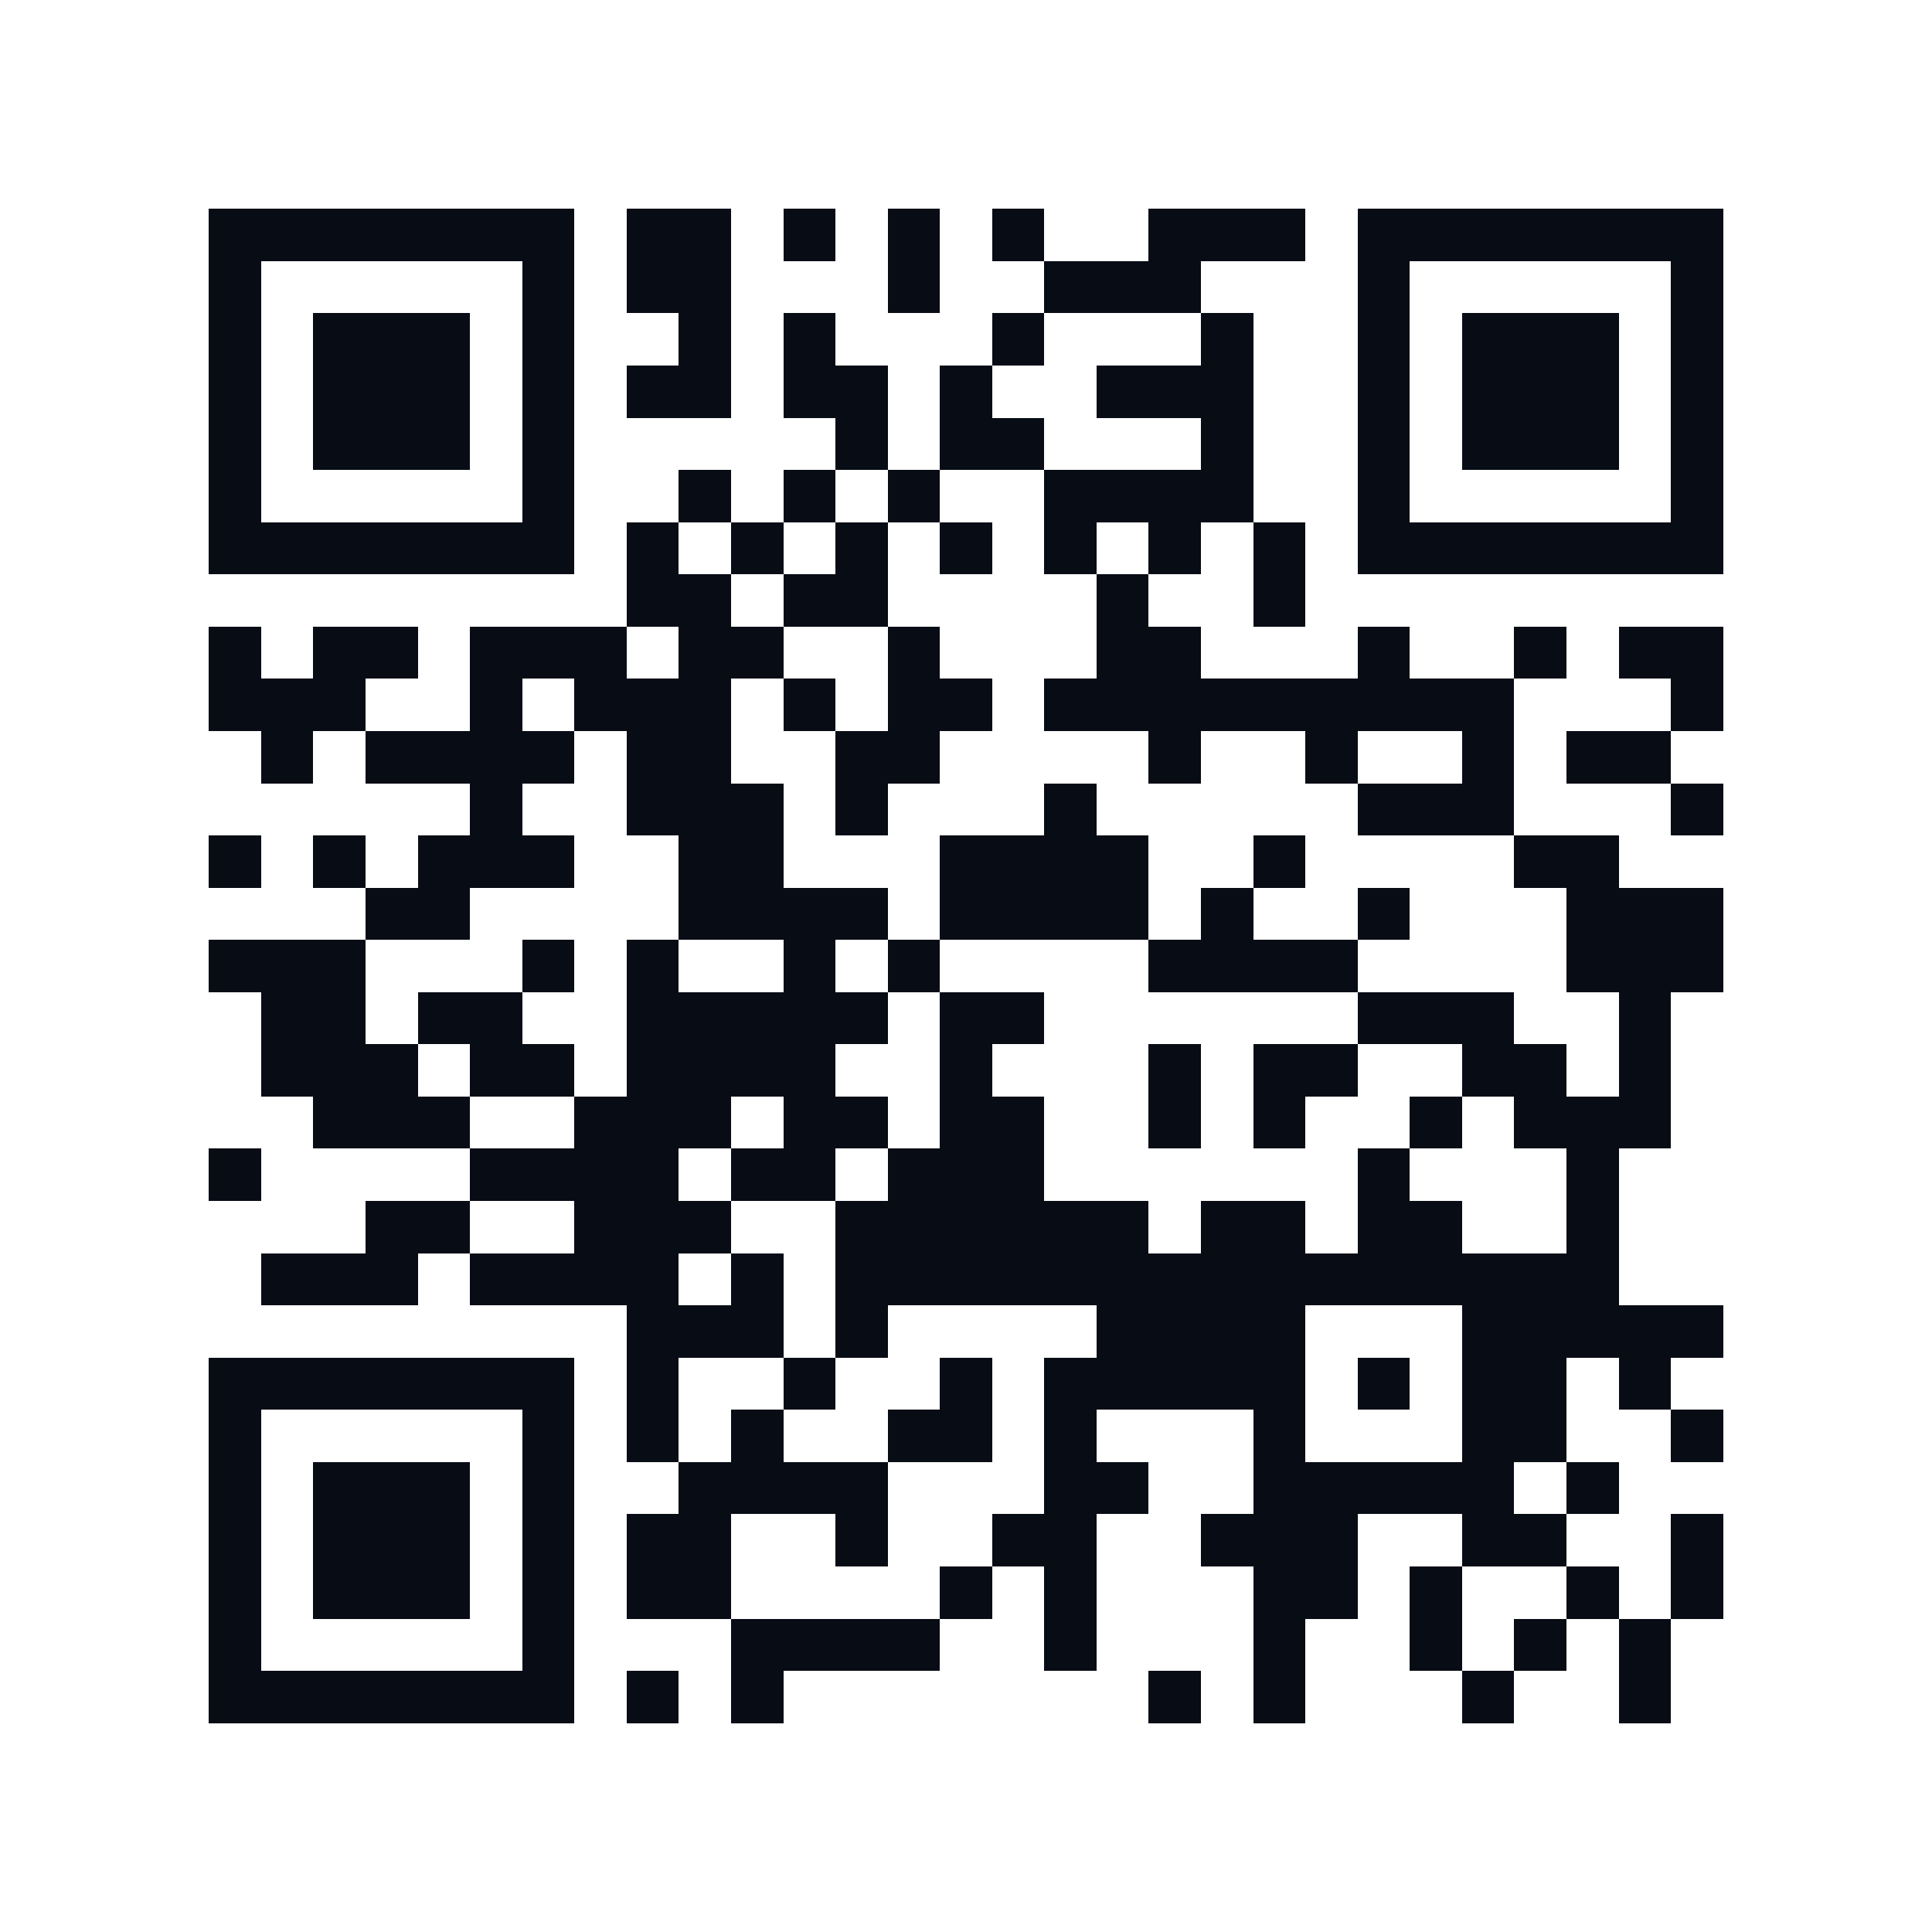
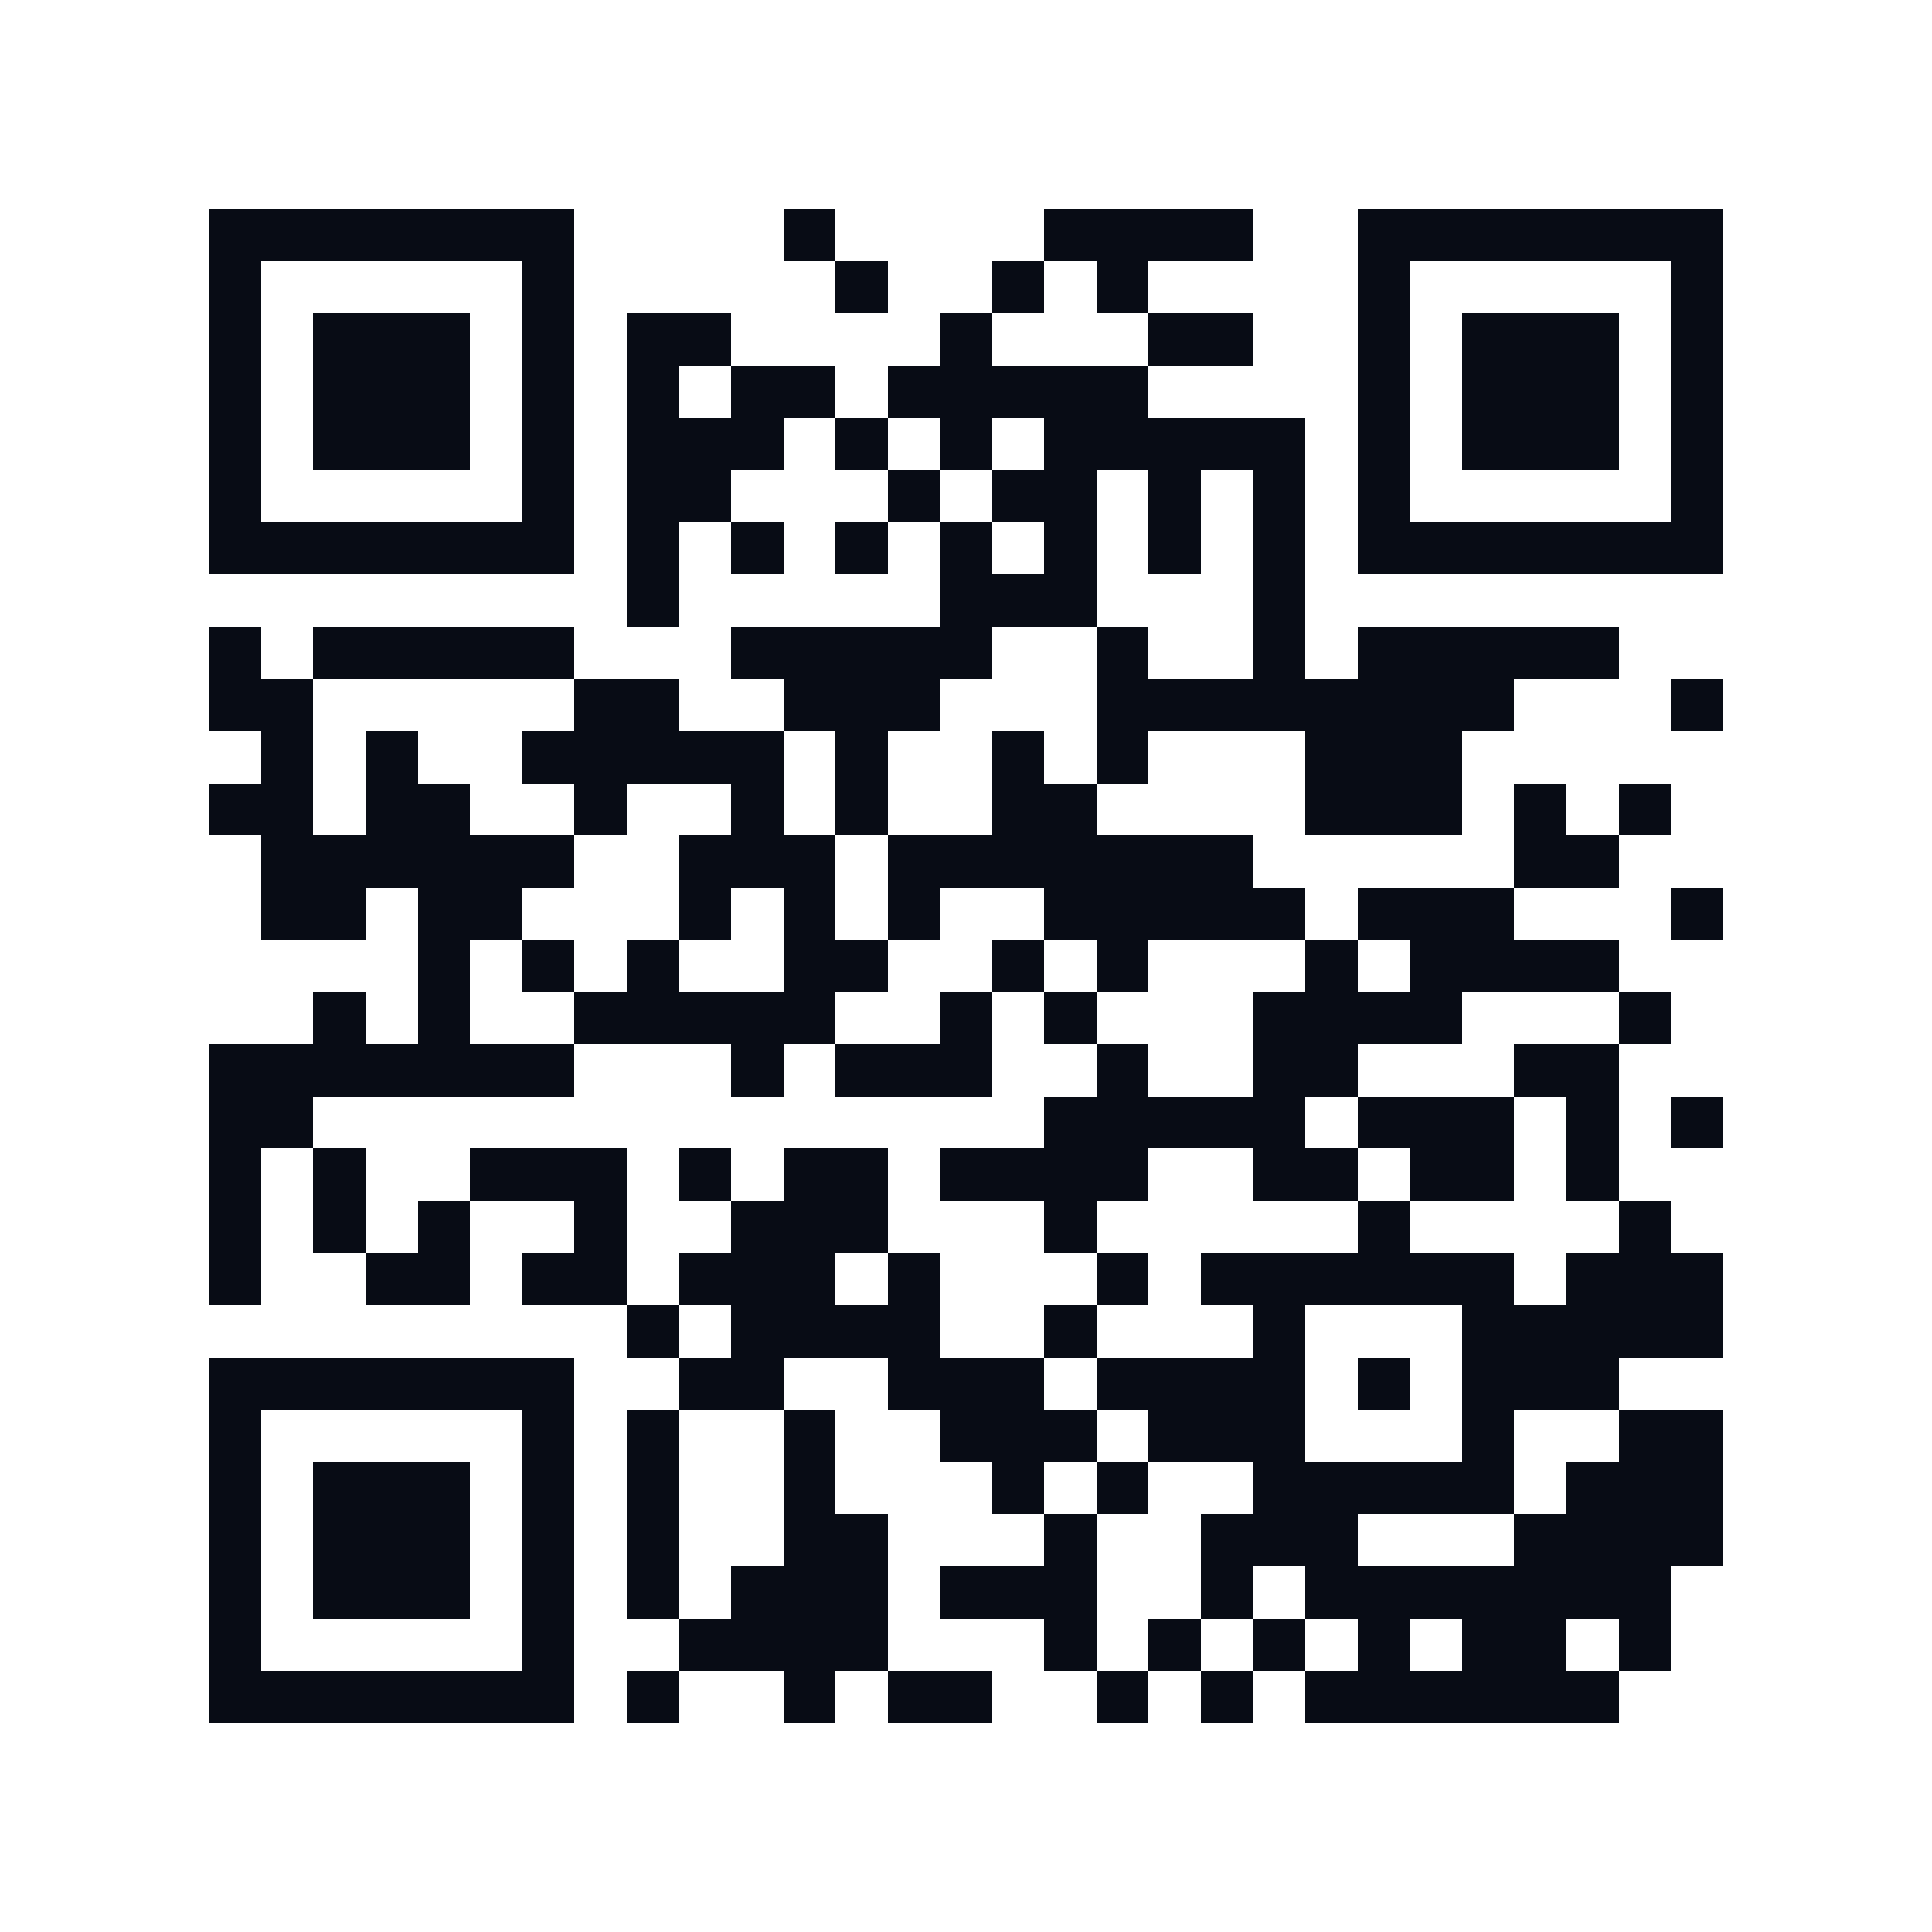
<svg xmlns="http://www.w3.org/2000/svg" viewBox="-4 -4 37 37" shape-rendering="crispEdges">
  <rect x="-4" y="-4" width="37" height="37" fill="#ffffff" />
-   <path fill="#080c15" d="M0 0h1v1h-1zM1 0h1v1h-1zM2 0h1v1h-1zM3 0h1v1h-1zM4 0h1v1h-1zM5 0h1v1h-1zM6 0h1v1h-1zM8 0h1v1h-1zM9 0h1v1h-1zM11 0h1v1h-1zM13 0h1v1h-1zM15 0h1v1h-1zM18 0h1v1h-1zM19 0h1v1h-1zM20 0h1v1h-1zM22 0h1v1h-1zM23 0h1v1h-1zM24 0h1v1h-1zM25 0h1v1h-1zM26 0h1v1h-1zM27 0h1v1h-1zM28 0h1v1h-1zM0 1h1v1h-1zM6 1h1v1h-1zM8 1h1v1h-1zM9 1h1v1h-1zM13 1h1v1h-1zM16 1h1v1h-1zM17 1h1v1h-1zM18 1h1v1h-1zM22 1h1v1h-1zM28 1h1v1h-1zM0 2h1v1h-1zM2 2h1v1h-1zM3 2h1v1h-1zM4 2h1v1h-1zM6 2h1v1h-1zM9 2h1v1h-1zM11 2h1v1h-1zM15 2h1v1h-1zM19 2h1v1h-1zM22 2h1v1h-1zM24 2h1v1h-1zM25 2h1v1h-1zM26 2h1v1h-1zM28 2h1v1h-1zM0 3h1v1h-1zM2 3h1v1h-1zM3 3h1v1h-1zM4 3h1v1h-1zM6 3h1v1h-1zM8 3h1v1h-1zM9 3h1v1h-1zM11 3h1v1h-1zM12 3h1v1h-1zM14 3h1v1h-1zM17 3h1v1h-1zM18 3h1v1h-1zM19 3h1v1h-1zM22 3h1v1h-1zM24 3h1v1h-1zM25 3h1v1h-1zM26 3h1v1h-1zM28 3h1v1h-1zM0 4h1v1h-1zM2 4h1v1h-1zM3 4h1v1h-1zM4 4h1v1h-1zM6 4h1v1h-1zM12 4h1v1h-1zM14 4h1v1h-1zM15 4h1v1h-1zM19 4h1v1h-1zM22 4h1v1h-1zM24 4h1v1h-1zM25 4h1v1h-1zM26 4h1v1h-1zM28 4h1v1h-1zM0 5h1v1h-1zM6 5h1v1h-1zM9 5h1v1h-1zM11 5h1v1h-1zM13 5h1v1h-1zM16 5h1v1h-1zM17 5h1v1h-1zM18 5h1v1h-1zM19 5h1v1h-1zM22 5h1v1h-1zM28 5h1v1h-1zM0 6h1v1h-1zM1 6h1v1h-1zM2 6h1v1h-1zM3 6h1v1h-1zM4 6h1v1h-1zM5 6h1v1h-1zM6 6h1v1h-1zM8 6h1v1h-1zM10 6h1v1h-1zM12 6h1v1h-1zM14 6h1v1h-1zM16 6h1v1h-1zM18 6h1v1h-1zM20 6h1v1h-1zM22 6h1v1h-1zM23 6h1v1h-1zM24 6h1v1h-1zM25 6h1v1h-1zM26 6h1v1h-1zM27 6h1v1h-1zM28 6h1v1h-1zM8 7h1v1h-1zM9 7h1v1h-1zM11 7h1v1h-1zM12 7h1v1h-1zM17 7h1v1h-1zM20 7h1v1h-1zM0 8h1v1h-1zM2 8h1v1h-1zM3 8h1v1h-1zM5 8h1v1h-1zM6 8h1v1h-1zM7 8h1v1h-1zM9 8h1v1h-1zM10 8h1v1h-1zM13 8h1v1h-1zM17 8h1v1h-1zM18 8h1v1h-1zM22 8h1v1h-1zM25 8h1v1h-1zM27 8h1v1h-1zM28 8h1v1h-1zM0 9h1v1h-1zM1 9h1v1h-1zM2 9h1v1h-1zM5 9h1v1h-1zM7 9h1v1h-1zM8 9h1v1h-1zM9 9h1v1h-1zM11 9h1v1h-1zM13 9h1v1h-1zM14 9h1v1h-1zM16 9h1v1h-1zM17 9h1v1h-1zM18 9h1v1h-1zM19 9h1v1h-1zM20 9h1v1h-1zM21 9h1v1h-1zM22 9h1v1h-1zM23 9h1v1h-1zM24 9h1v1h-1zM28 9h1v1h-1zM1 10h1v1h-1zM3 10h1v1h-1zM4 10h1v1h-1zM5 10h1v1h-1zM6 10h1v1h-1zM8 10h1v1h-1zM9 10h1v1h-1zM12 10h1v1h-1zM13 10h1v1h-1zM18 10h1v1h-1zM21 10h1v1h-1zM24 10h1v1h-1zM26 10h1v1h-1zM27 10h1v1h-1zM5 11h1v1h-1zM8 11h1v1h-1zM9 11h1v1h-1zM10 11h1v1h-1zM12 11h1v1h-1zM16 11h1v1h-1zM22 11h1v1h-1zM23 11h1v1h-1zM24 11h1v1h-1zM28 11h1v1h-1zM0 12h1v1h-1zM2 12h1v1h-1zM4 12h1v1h-1zM5 12h1v1h-1zM6 12h1v1h-1zM9 12h1v1h-1zM10 12h1v1h-1zM14 12h1v1h-1zM15 12h1v1h-1zM16 12h1v1h-1zM17 12h1v1h-1zM20 12h1v1h-1zM25 12h1v1h-1zM26 12h1v1h-1zM3 13h1v1h-1zM4 13h1v1h-1zM9 13h1v1h-1zM10 13h1v1h-1zM11 13h1v1h-1zM12 13h1v1h-1zM14 13h1v1h-1zM15 13h1v1h-1zM16 13h1v1h-1zM17 13h1v1h-1zM19 13h1v1h-1zM22 13h1v1h-1zM26 13h1v1h-1zM27 13h1v1h-1zM28 13h1v1h-1zM0 14h1v1h-1zM1 14h1v1h-1zM2 14h1v1h-1zM6 14h1v1h-1zM8 14h1v1h-1zM11 14h1v1h-1zM13 14h1v1h-1zM18 14h1v1h-1zM19 14h1v1h-1zM20 14h1v1h-1zM21 14h1v1h-1zM26 14h1v1h-1zM27 14h1v1h-1zM28 14h1v1h-1zM1 15h1v1h-1zM2 15h1v1h-1zM4 15h1v1h-1zM5 15h1v1h-1zM8 15h1v1h-1zM9 15h1v1h-1zM10 15h1v1h-1zM11 15h1v1h-1zM12 15h1v1h-1zM14 15h1v1h-1zM15 15h1v1h-1zM22 15h1v1h-1zM23 15h1v1h-1zM24 15h1v1h-1zM27 15h1v1h-1zM1 16h1v1h-1zM2 16h1v1h-1zM3 16h1v1h-1zM5 16h1v1h-1zM6 16h1v1h-1zM8 16h1v1h-1zM9 16h1v1h-1zM10 16h1v1h-1zM11 16h1v1h-1zM14 16h1v1h-1zM18 16h1v1h-1zM20 16h1v1h-1zM21 16h1v1h-1zM24 16h1v1h-1zM25 16h1v1h-1zM27 16h1v1h-1zM2 17h1v1h-1zM3 17h1v1h-1zM4 17h1v1h-1zM7 17h1v1h-1zM8 17h1v1h-1zM9 17h1v1h-1zM11 17h1v1h-1zM12 17h1v1h-1zM14 17h1v1h-1zM15 17h1v1h-1zM18 17h1v1h-1zM20 17h1v1h-1zM23 17h1v1h-1zM25 17h1v1h-1zM26 17h1v1h-1zM27 17h1v1h-1zM0 18h1v1h-1zM5 18h1v1h-1zM6 18h1v1h-1zM7 18h1v1h-1zM8 18h1v1h-1zM10 18h1v1h-1zM11 18h1v1h-1zM13 18h1v1h-1zM14 18h1v1h-1zM15 18h1v1h-1zM22 18h1v1h-1zM26 18h1v1h-1zM3 19h1v1h-1zM4 19h1v1h-1zM7 19h1v1h-1zM8 19h1v1h-1zM9 19h1v1h-1zM12 19h1v1h-1zM13 19h1v1h-1zM14 19h1v1h-1zM15 19h1v1h-1zM16 19h1v1h-1zM17 19h1v1h-1zM19 19h1v1h-1zM20 19h1v1h-1zM22 19h1v1h-1zM23 19h1v1h-1zM26 19h1v1h-1zM1 20h1v1h-1zM2 20h1v1h-1zM3 20h1v1h-1zM5 20h1v1h-1zM6 20h1v1h-1zM7 20h1v1h-1zM8 20h1v1h-1zM10 20h1v1h-1zM12 20h1v1h-1zM13 20h1v1h-1zM14 20h1v1h-1zM15 20h1v1h-1zM16 20h1v1h-1zM17 20h1v1h-1zM18 20h1v1h-1zM19 20h1v1h-1zM20 20h1v1h-1zM21 20h1v1h-1zM22 20h1v1h-1zM23 20h1v1h-1zM24 20h1v1h-1zM25 20h1v1h-1zM26 20h1v1h-1zM8 21h1v1h-1zM9 21h1v1h-1zM10 21h1v1h-1zM12 21h1v1h-1zM17 21h1v1h-1zM18 21h1v1h-1zM19 21h1v1h-1zM20 21h1v1h-1zM24 21h1v1h-1zM25 21h1v1h-1zM26 21h1v1h-1zM27 21h1v1h-1zM28 21h1v1h-1zM0 22h1v1h-1zM1 22h1v1h-1zM2 22h1v1h-1zM3 22h1v1h-1zM4 22h1v1h-1zM5 22h1v1h-1zM6 22h1v1h-1zM8 22h1v1h-1zM11 22h1v1h-1zM14 22h1v1h-1zM16 22h1v1h-1zM17 22h1v1h-1zM18 22h1v1h-1zM19 22h1v1h-1zM20 22h1v1h-1zM22 22h1v1h-1zM24 22h1v1h-1zM25 22h1v1h-1zM27 22h1v1h-1zM0 23h1v1h-1zM6 23h1v1h-1zM8 23h1v1h-1zM10 23h1v1h-1zM13 23h1v1h-1zM14 23h1v1h-1zM16 23h1v1h-1zM20 23h1v1h-1zM24 23h1v1h-1zM25 23h1v1h-1zM28 23h1v1h-1zM0 24h1v1h-1zM2 24h1v1h-1zM3 24h1v1h-1zM4 24h1v1h-1zM6 24h1v1h-1zM9 24h1v1h-1zM10 24h1v1h-1zM11 24h1v1h-1zM12 24h1v1h-1zM16 24h1v1h-1zM17 24h1v1h-1zM20 24h1v1h-1zM21 24h1v1h-1zM22 24h1v1h-1zM23 24h1v1h-1zM24 24h1v1h-1zM26 24h1v1h-1zM0 25h1v1h-1zM2 25h1v1h-1zM3 25h1v1h-1zM4 25h1v1h-1zM6 25h1v1h-1zM8 25h1v1h-1zM9 25h1v1h-1zM12 25h1v1h-1zM15 25h1v1h-1zM16 25h1v1h-1zM19 25h1v1h-1zM20 25h1v1h-1zM21 25h1v1h-1zM24 25h1v1h-1zM25 25h1v1h-1zM28 25h1v1h-1zM0 26h1v1h-1zM2 26h1v1h-1zM3 26h1v1h-1zM4 26h1v1h-1zM6 26h1v1h-1zM8 26h1v1h-1zM9 26h1v1h-1zM14 26h1v1h-1zM16 26h1v1h-1zM20 26h1v1h-1zM21 26h1v1h-1zM23 26h1v1h-1zM26 26h1v1h-1zM28 26h1v1h-1zM0 27h1v1h-1zM6 27h1v1h-1zM10 27h1v1h-1zM11 27h1v1h-1zM12 27h1v1h-1zM13 27h1v1h-1zM16 27h1v1h-1zM20 27h1v1h-1zM23 27h1v1h-1zM25 27h1v1h-1zM27 27h1v1h-1zM0 28h1v1h-1zM1 28h1v1h-1zM2 28h1v1h-1zM3 28h1v1h-1zM4 28h1v1h-1zM5 28h1v1h-1zM6 28h1v1h-1zM8 28h1v1h-1zM10 28h1v1h-1zM18 28h1v1h-1zM20 28h1v1h-1zM24 28h1v1h-1zM27 28h1v1h-1z" />
+   <path fill="#080c15" d="M0 0h1v1h-1zM1 0h1v1h-1zM2 0h1v1h-1zM3 0h1v1h-1zM4 0h1v1h-1zM5 0h1v1h-1zM6 0h1v1h-1zM11 0h1v1h-1zM16 0h1v1h-1zM17 0h1v1h-1zM18 0h1v1h-1zM19 0h1v1h-1zM22 0h1v1h-1zM23 0h1v1h-1zM24 0h1v1h-1zM25 0h1v1h-1zM26 0h1v1h-1zM27 0h1v1h-1zM28 0h1v1h-1zM0 1h1v1h-1zM6 1h1v1h-1zM12 1h1v1h-1zM15 1h1v1h-1zM17 1h1v1h-1zM22 1h1v1h-1zM28 1h1v1h-1zM0 2h1v1h-1zM2 2h1v1h-1zM3 2h1v1h-1zM4 2h1v1h-1zM6 2h1v1h-1zM8 2h1v1h-1zM9 2h1v1h-1zM14 2h1v1h-1zM18 2h1v1h-1zM19 2h1v1h-1zM22 2h1v1h-1zM24 2h1v1h-1zM25 2h1v1h-1zM26 2h1v1h-1zM28 2h1v1h-1zM0 3h1v1h-1zM2 3h1v1h-1zM3 3h1v1h-1zM4 3h1v1h-1zM6 3h1v1h-1zM8 3h1v1h-1zM10 3h1v1h-1zM11 3h1v1h-1zM13 3h1v1h-1zM14 3h1v1h-1zM15 3h1v1h-1zM16 3h1v1h-1zM17 3h1v1h-1zM22 3h1v1h-1zM24 3h1v1h-1zM25 3h1v1h-1zM26 3h1v1h-1zM28 3h1v1h-1zM0 4h1v1h-1zM2 4h1v1h-1zM3 4h1v1h-1zM4 4h1v1h-1zM6 4h1v1h-1zM8 4h1v1h-1zM9 4h1v1h-1zM10 4h1v1h-1zM12 4h1v1h-1zM14 4h1v1h-1zM16 4h1v1h-1zM17 4h1v1h-1zM18 4h1v1h-1zM19 4h1v1h-1zM20 4h1v1h-1zM22 4h1v1h-1zM24 4h1v1h-1zM25 4h1v1h-1zM26 4h1v1h-1zM28 4h1v1h-1zM0 5h1v1h-1zM6 5h1v1h-1zM8 5h1v1h-1zM9 5h1v1h-1zM13 5h1v1h-1zM15 5h1v1h-1zM16 5h1v1h-1zM18 5h1v1h-1zM20 5h1v1h-1zM22 5h1v1h-1zM28 5h1v1h-1zM0 6h1v1h-1zM1 6h1v1h-1zM2 6h1v1h-1zM3 6h1v1h-1zM4 6h1v1h-1zM5 6h1v1h-1zM6 6h1v1h-1zM8 6h1v1h-1zM10 6h1v1h-1zM12 6h1v1h-1zM14 6h1v1h-1zM16 6h1v1h-1zM18 6h1v1h-1zM20 6h1v1h-1zM22 6h1v1h-1zM23 6h1v1h-1zM24 6h1v1h-1zM25 6h1v1h-1zM26 6h1v1h-1zM27 6h1v1h-1zM28 6h1v1h-1zM8 7h1v1h-1zM14 7h1v1h-1zM15 7h1v1h-1zM16 7h1v1h-1zM20 7h1v1h-1zM0 8h1v1h-1zM2 8h1v1h-1zM3 8h1v1h-1zM4 8h1v1h-1zM5 8h1v1h-1zM6 8h1v1h-1zM10 8h1v1h-1zM11 8h1v1h-1zM12 8h1v1h-1zM13 8h1v1h-1zM14 8h1v1h-1zM17 8h1v1h-1zM20 8h1v1h-1zM22 8h1v1h-1zM23 8h1v1h-1zM24 8h1v1h-1zM25 8h1v1h-1zM26 8h1v1h-1zM0 9h1v1h-1zM1 9h1v1h-1zM7 9h1v1h-1zM8 9h1v1h-1zM11 9h1v1h-1zM12 9h1v1h-1zM13 9h1v1h-1zM17 9h1v1h-1zM18 9h1v1h-1zM19 9h1v1h-1zM20 9h1v1h-1zM21 9h1v1h-1zM22 9h1v1h-1zM23 9h1v1h-1zM24 9h1v1h-1zM28 9h1v1h-1zM1 10h1v1h-1zM3 10h1v1h-1zM6 10h1v1h-1zM7 10h1v1h-1zM8 10h1v1h-1zM9 10h1v1h-1zM10 10h1v1h-1zM12 10h1v1h-1zM15 10h1v1h-1zM17 10h1v1h-1zM21 10h1v1h-1zM22 10h1v1h-1zM23 10h1v1h-1zM0 11h1v1h-1zM1 11h1v1h-1zM3 11h1v1h-1zM4 11h1v1h-1zM7 11h1v1h-1zM10 11h1v1h-1zM12 11h1v1h-1zM15 11h1v1h-1zM16 11h1v1h-1zM21 11h1v1h-1zM22 11h1v1h-1zM23 11h1v1h-1zM25 11h1v1h-1zM27 11h1v1h-1zM1 12h1v1h-1zM2 12h1v1h-1zM3 12h1v1h-1zM4 12h1v1h-1zM5 12h1v1h-1zM6 12h1v1h-1zM9 12h1v1h-1zM10 12h1v1h-1zM11 12h1v1h-1zM13 12h1v1h-1zM14 12h1v1h-1zM15 12h1v1h-1zM16 12h1v1h-1zM17 12h1v1h-1zM18 12h1v1h-1zM19 12h1v1h-1zM25 12h1v1h-1zM26 12h1v1h-1zM1 13h1v1h-1zM2 13h1v1h-1zM4 13h1v1h-1zM5 13h1v1h-1zM9 13h1v1h-1zM11 13h1v1h-1zM13 13h1v1h-1zM16 13h1v1h-1zM17 13h1v1h-1zM18 13h1v1h-1zM19 13h1v1h-1zM20 13h1v1h-1zM22 13h1v1h-1zM23 13h1v1h-1zM24 13h1v1h-1zM28 13h1v1h-1zM4 14h1v1h-1zM6 14h1v1h-1zM8 14h1v1h-1zM11 14h1v1h-1zM12 14h1v1h-1zM15 14h1v1h-1zM17 14h1v1h-1zM21 14h1v1h-1zM23 14h1v1h-1zM24 14h1v1h-1zM25 14h1v1h-1zM26 14h1v1h-1zM2 15h1v1h-1zM4 15h1v1h-1zM7 15h1v1h-1zM8 15h1v1h-1zM9 15h1v1h-1zM10 15h1v1h-1zM11 15h1v1h-1zM14 15h1v1h-1zM16 15h1v1h-1zM20 15h1v1h-1zM21 15h1v1h-1zM22 15h1v1h-1zM23 15h1v1h-1zM27 15h1v1h-1zM0 16h1v1h-1zM1 16h1v1h-1zM2 16h1v1h-1zM3 16h1v1h-1zM4 16h1v1h-1zM5 16h1v1h-1zM6 16h1v1h-1zM10 16h1v1h-1zM12 16h1v1h-1zM13 16h1v1h-1zM14 16h1v1h-1zM17 16h1v1h-1zM20 16h1v1h-1zM21 16h1v1h-1zM25 16h1v1h-1zM26 16h1v1h-1zM0 17h1v1h-1zM1 17h1v1h-1zM16 17h1v1h-1zM17 17h1v1h-1zM18 17h1v1h-1zM19 17h1v1h-1zM20 17h1v1h-1zM22 17h1v1h-1zM23 17h1v1h-1zM24 17h1v1h-1zM26 17h1v1h-1zM28 17h1v1h-1zM0 18h1v1h-1zM2 18h1v1h-1zM5 18h1v1h-1zM6 18h1v1h-1zM7 18h1v1h-1zM9 18h1v1h-1zM11 18h1v1h-1zM12 18h1v1h-1zM14 18h1v1h-1zM15 18h1v1h-1zM16 18h1v1h-1zM17 18h1v1h-1zM20 18h1v1h-1zM21 18h1v1h-1zM23 18h1v1h-1zM24 18h1v1h-1zM26 18h1v1h-1zM0 19h1v1h-1zM2 19h1v1h-1zM4 19h1v1h-1zM7 19h1v1h-1zM10 19h1v1h-1zM11 19h1v1h-1zM12 19h1v1h-1zM16 19h1v1h-1zM22 19h1v1h-1zM27 19h1v1h-1zM0 20h1v1h-1zM3 20h1v1h-1zM4 20h1v1h-1zM6 20h1v1h-1zM7 20h1v1h-1zM9 20h1v1h-1zM10 20h1v1h-1zM11 20h1v1h-1zM13 20h1v1h-1zM17 20h1v1h-1zM19 20h1v1h-1zM20 20h1v1h-1zM21 20h1v1h-1zM22 20h1v1h-1zM23 20h1v1h-1zM24 20h1v1h-1zM26 20h1v1h-1zM27 20h1v1h-1zM28 20h1v1h-1zM8 21h1v1h-1zM10 21h1v1h-1zM11 21h1v1h-1zM12 21h1v1h-1zM13 21h1v1h-1zM16 21h1v1h-1zM20 21h1v1h-1zM24 21h1v1h-1zM25 21h1v1h-1zM26 21h1v1h-1zM27 21h1v1h-1zM28 21h1v1h-1zM0 22h1v1h-1zM1 22h1v1h-1zM2 22h1v1h-1zM3 22h1v1h-1zM4 22h1v1h-1zM5 22h1v1h-1zM6 22h1v1h-1zM9 22h1v1h-1zM10 22h1v1h-1zM13 22h1v1h-1zM14 22h1v1h-1zM15 22h1v1h-1zM17 22h1v1h-1zM18 22h1v1h-1zM19 22h1v1h-1zM20 22h1v1h-1zM22 22h1v1h-1zM24 22h1v1h-1zM25 22h1v1h-1zM26 22h1v1h-1zM0 23h1v1h-1zM6 23h1v1h-1zM8 23h1v1h-1zM11 23h1v1h-1zM14 23h1v1h-1zM15 23h1v1h-1zM16 23h1v1h-1zM18 23h1v1h-1zM19 23h1v1h-1zM20 23h1v1h-1zM24 23h1v1h-1zM27 23h1v1h-1zM28 23h1v1h-1zM0 24h1v1h-1zM2 24h1v1h-1zM3 24h1v1h-1zM4 24h1v1h-1zM6 24h1v1h-1zM8 24h1v1h-1zM11 24h1v1h-1zM15 24h1v1h-1zM17 24h1v1h-1zM20 24h1v1h-1zM21 24h1v1h-1zM22 24h1v1h-1zM23 24h1v1h-1zM24 24h1v1h-1zM26 24h1v1h-1zM27 24h1v1h-1zM28 24h1v1h-1zM0 25h1v1h-1zM2 25h1v1h-1zM3 25h1v1h-1zM4 25h1v1h-1zM6 25h1v1h-1zM8 25h1v1h-1zM11 25h1v1h-1zM12 25h1v1h-1zM16 25h1v1h-1zM19 25h1v1h-1zM20 25h1v1h-1zM21 25h1v1h-1zM25 25h1v1h-1zM26 25h1v1h-1zM27 25h1v1h-1zM28 25h1v1h-1zM0 26h1v1h-1zM2 26h1v1h-1zM3 26h1v1h-1zM4 26h1v1h-1zM6 26h1v1h-1zM8 26h1v1h-1zM10 26h1v1h-1zM11 26h1v1h-1zM12 26h1v1h-1zM14 26h1v1h-1zM15 26h1v1h-1zM16 26h1v1h-1zM19 26h1v1h-1zM21 26h1v1h-1zM22 26h1v1h-1zM23 26h1v1h-1zM24 26h1v1h-1zM25 26h1v1h-1zM26 26h1v1h-1zM27 26h1v1h-1zM0 27h1v1h-1zM6 27h1v1h-1zM9 27h1v1h-1zM10 27h1v1h-1zM11 27h1v1h-1zM12 27h1v1h-1zM16 27h1v1h-1zM18 27h1v1h-1zM20 27h1v1h-1zM22 27h1v1h-1zM24 27h1v1h-1zM25 27h1v1h-1zM27 27h1v1h-1zM0 28h1v1h-1zM1 28h1v1h-1zM2 28h1v1h-1zM3 28h1v1h-1zM4 28h1v1h-1zM5 28h1v1h-1zM6 28h1v1h-1zM8 28h1v1h-1zM11 28h1v1h-1zM13 28h1v1h-1zM14 28h1v1h-1zM17 28h1v1h-1zM19 28h1v1h-1zM21 28h1v1h-1zM22 28h1v1h-1zM23 28h1v1h-1zM24 28h1v1h-1zM25 28h1v1h-1zM26 28h1v1h-1z" />
</svg>
